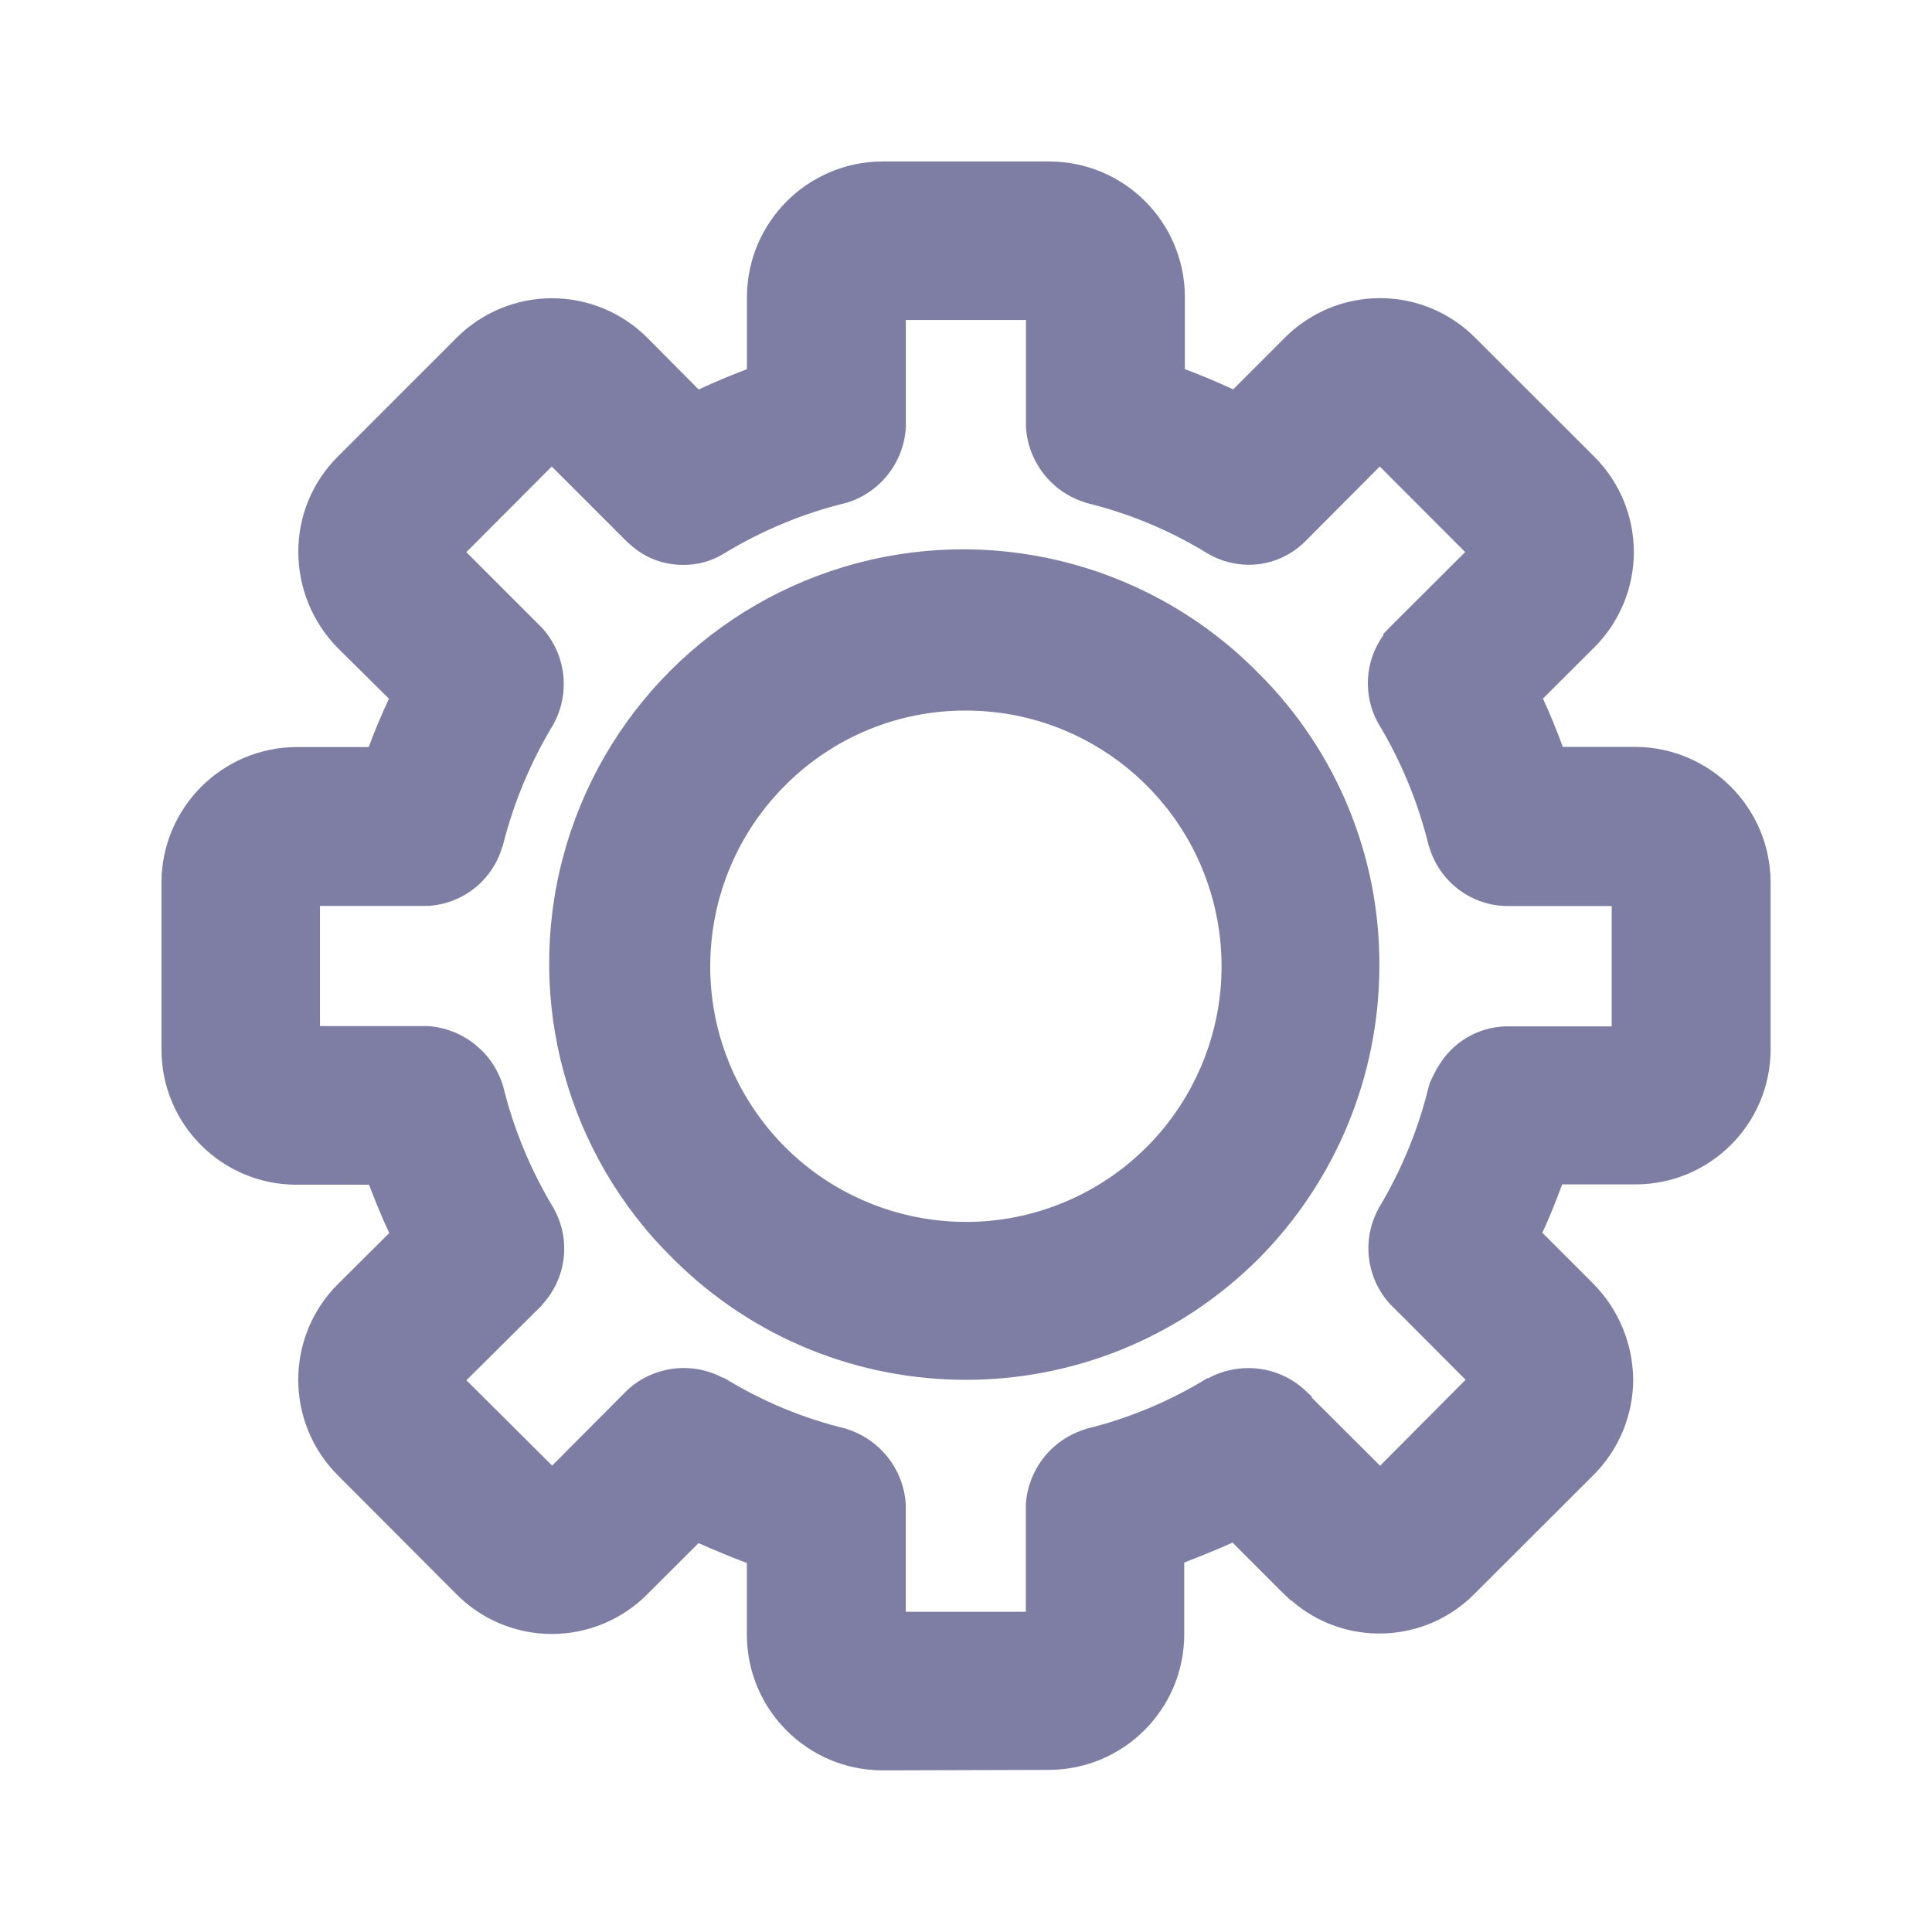
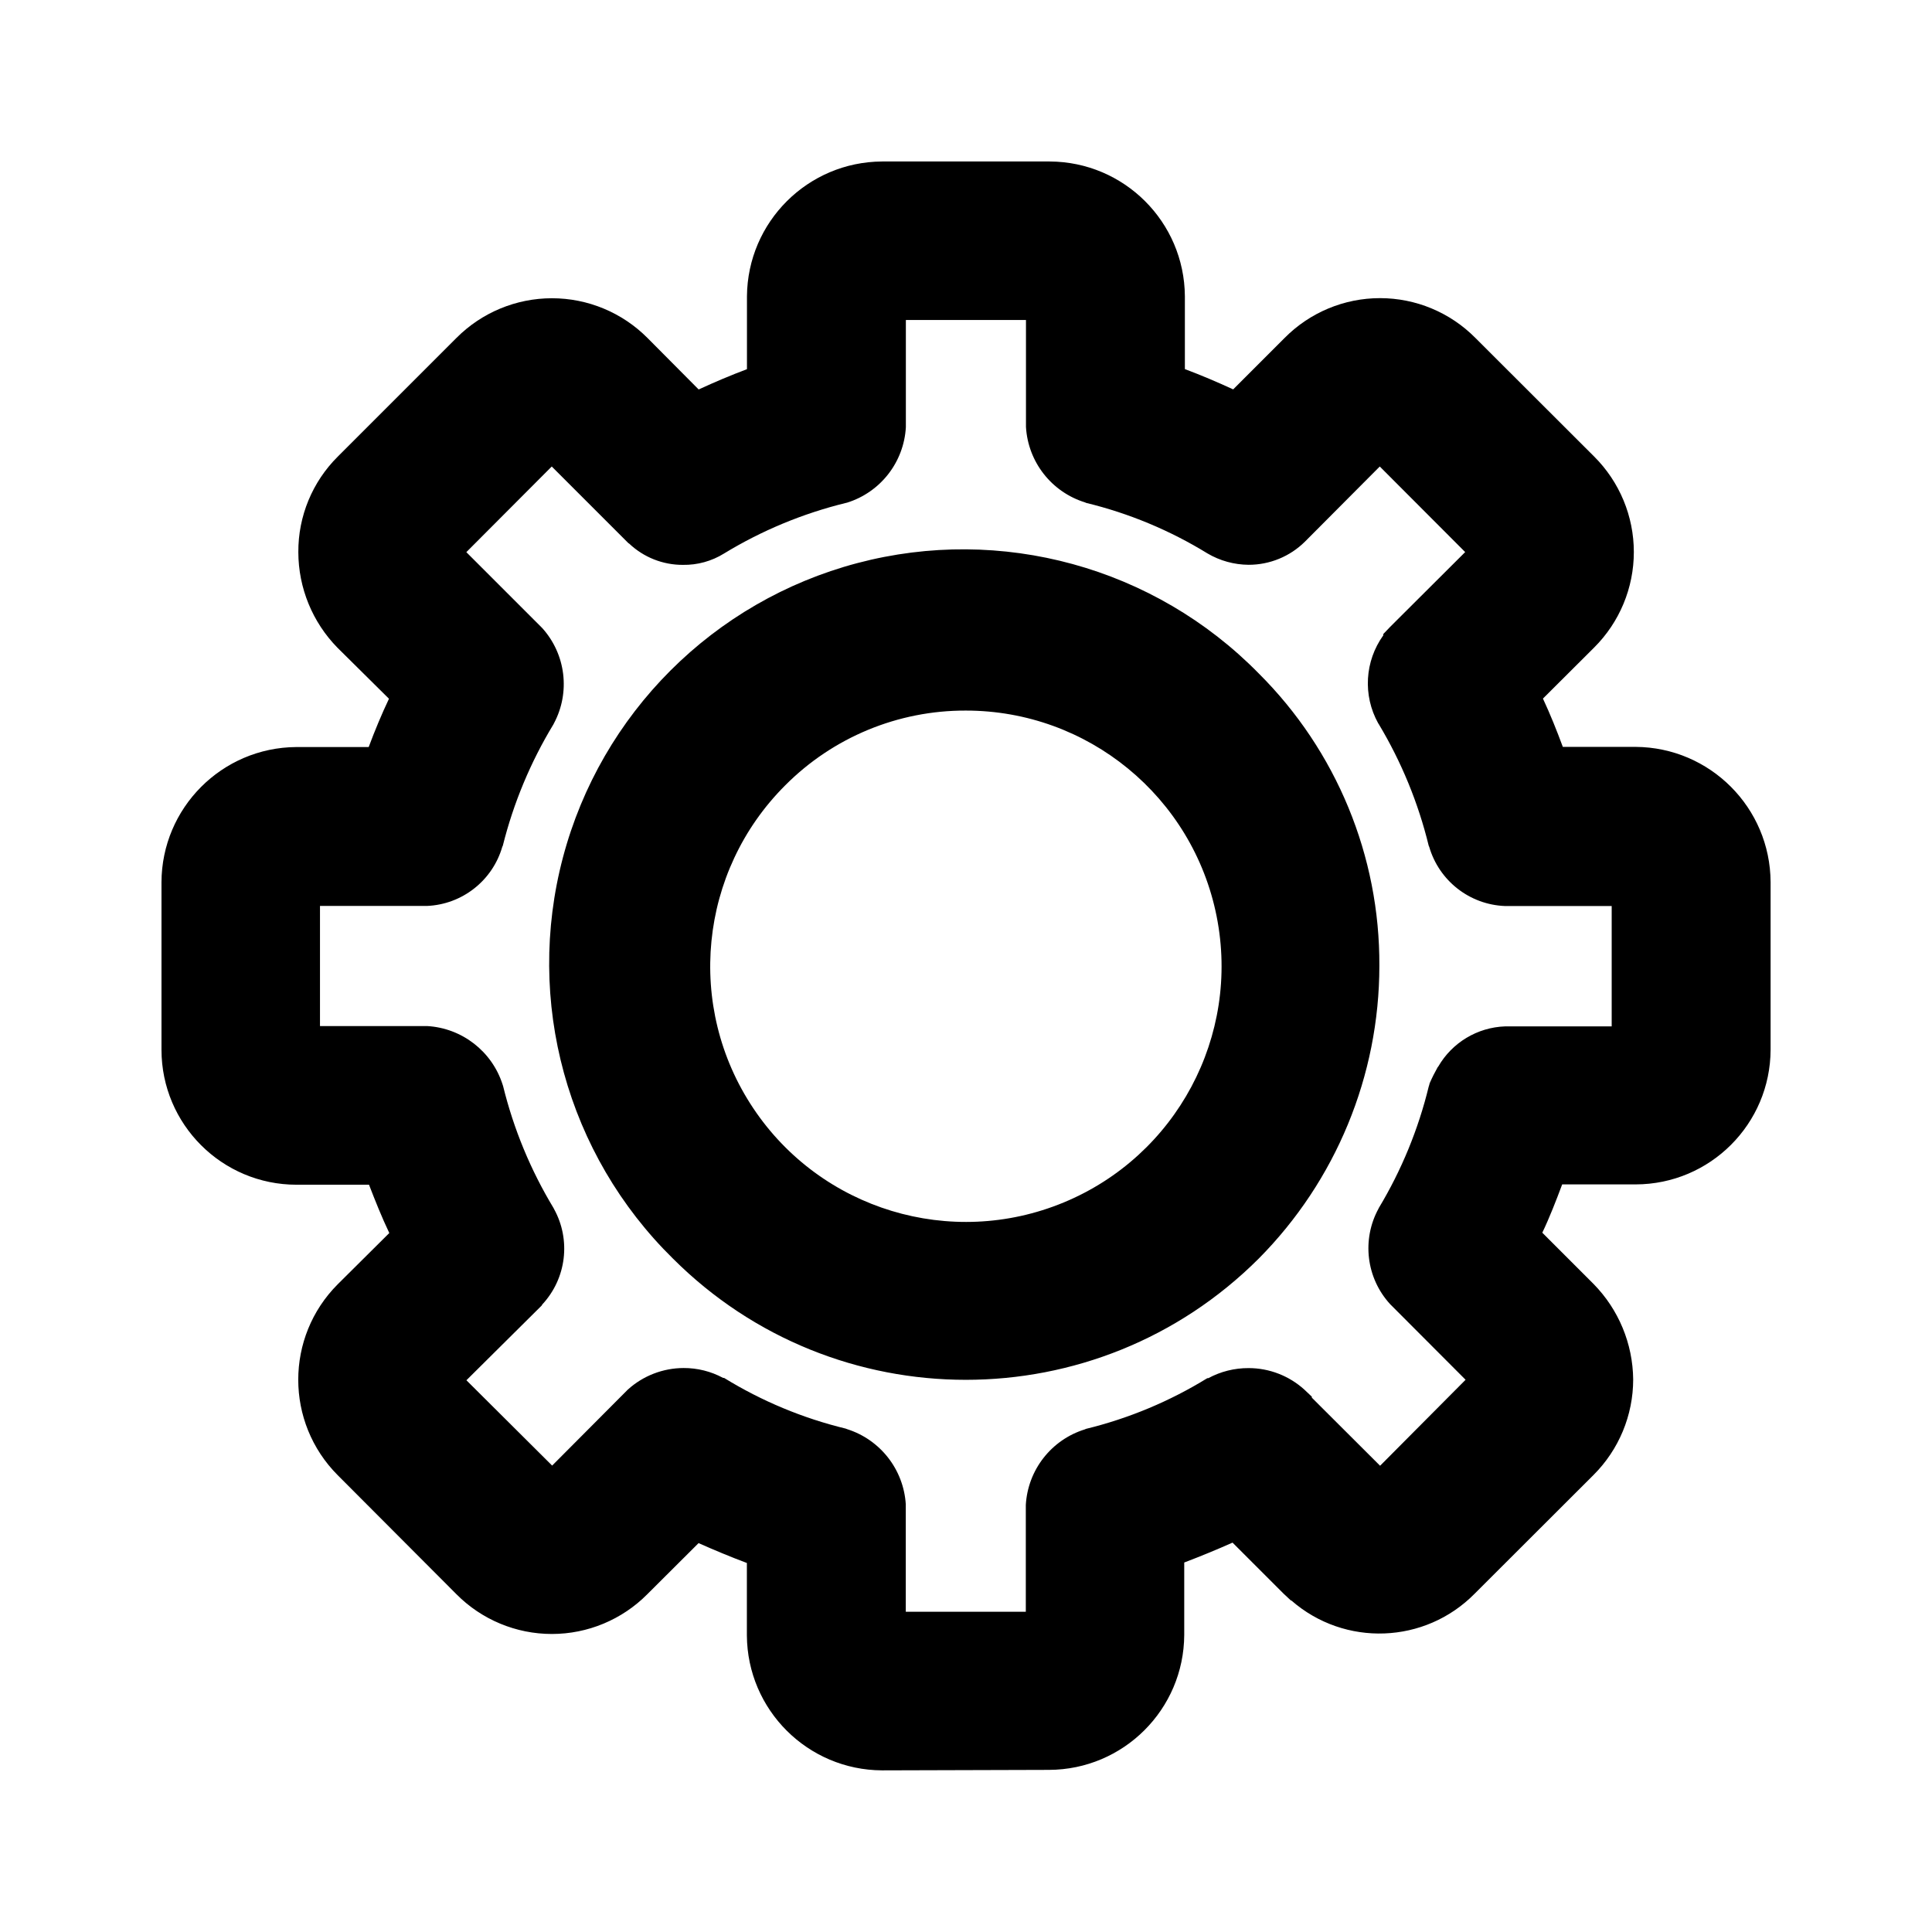
<svg xmlns="http://www.w3.org/2000/svg" width="24" height="24" viewBox="0 0 24 24">
  <defs>
    <clipPath id="clip-path">
-       <rect id="Rectangle_13836" data-name="Rectangle 13836" width="24" height="24" transform="translate(617 1619)" fill="#7e7ea4" stroke="#5dffc7" stroke-width="2" />
+       <rect id="Rectangle_13836" data-name="Rectangle 13836" width="24" height="24" transform="translate(617 1619)" fill="#000" stroke="#5dffc7" stroke-width="2" />
    </clipPath>
  </defs>
  <g id="set_icons" data-name="set icons" transform="translate(-59 -187)">
    <g id="sc-icon-outlined-settings" transform="translate(59 187)">
      <g id="Mask_Group_25850" data-name="Mask Group 25850" transform="translate(-617 -1619)" clip-path="url(#clip-path)">
        <g id="noun-setting-6741820" transform="translate(613.055 1615.055)">
          <g id="Group_24339" data-name="Group 24339" transform="translate(5.951 5.951)">
-             <path id="Union_119" data-name="Union 119" d="M8.952,19.986a1.687,1.687,0,0,1-1.68-1.676v-.9c-.2-.075-.4-.158-.6-.247l-.636.634a1.67,1.67,0,0,1-2.373,0L2.19,16.32a1.679,1.679,0,0,1,0-2.373l.64-.636c-.092-.193-.175-.4-.252-.6h-.9A1.678,1.678,0,0,1,0,11.034V8.954a1.686,1.686,0,0,1,1.674-1.68h.9c.077-.206.16-.406.252-.6l-.64-.634A1.7,1.7,0,0,1,1.7,4.853,1.66,1.66,0,0,1,2.19,3.666L3.664,2.192a1.674,1.674,0,0,1,2.373,0l.636.64c.2-.092.4-.177.6-.252V1.674A1.688,1.688,0,0,1,8.952,0h2.081a1.686,1.686,0,0,1,1.68,1.674v.905c.2.075.4.16.6.252l.64-.64a1.667,1.667,0,0,1,2.368,0l1.476,1.474a1.674,1.674,0,0,1,0,2.373l-.636.634c.091.195.171.395.247.6h.905a1.688,1.688,0,0,1,1.676,1.68v2.081a1.679,1.679,0,0,1-1.676,1.674H17.4c-.075.2-.156.41-.247.6l.636.636a1.716,1.716,0,0,1,.493,1.187,1.677,1.677,0,0,1-.493,1.187l-1.476,1.474a1.662,1.662,0,0,1-2.277.085h-.006l-.091-.085-.634-.634c-.2.089-.4.171-.6.247v.9a1.685,1.685,0,0,1-1.68,1.676ZM6.977,15.111l.012,0a5.232,5.232,0,0,0,1.512.63l.015.006a1.048,1.048,0,0,1,.73.934v1.335h1.491V16.69a1.045,1.045,0,0,1,.734-.94l.013-.006a5.254,5.254,0,0,0,1.508-.63l.012,0a1.044,1.044,0,0,1,.5-.125,1.031,1.031,0,0,1,.694.268l.092.087v.012l.848.846L16.2,15.134l-.938-.94a1.028,1.028,0,0,1-.143-1.187L15.122,13a5.407,5.407,0,0,0,.62-1.508l.006-.019.006-.023a2.17,2.17,0,0,1,.1-.2l.006-.006a1,1,0,0,1,.832-.5h1.323V9.249H16.69a1.022,1.022,0,0,1-.942-.736L15.742,8.5a5.443,5.443,0,0,0-.62-1.51l-.008-.012a1.022,1.022,0,0,1,.064-1.092V5.87l.085-.089.932-.929L15.134,3.789l-.93.934a.993.993,0,0,1-.7.287,1.023,1.023,0,0,1-.51-.141,5.236,5.236,0,0,0-1.508-.628l-.013-.006a1.045,1.045,0,0,1-.734-.938V1.969H9.247V3.3a1.043,1.043,0,0,1-.73.938L8.5,4.242a5.35,5.35,0,0,0-1.512.628.939.939,0,0,1-.51.141.966.966,0,0,1-.668-.264L5.8,4.741l-.952-.952L3.787,4.853l.942.942a1.038,1.038,0,0,1,.146,1.185l-.006.012A5.467,5.467,0,0,0,4.24,8.5l-.006.012a1.019,1.019,0,0,1-.938.736H1.969V10.74H3.3a1.047,1.047,0,0,1,.938.728l.006.019A5.431,5.431,0,0,0,4.87,13l.006.012a1.019,1.019,0,0,1-.146,1.187l-.006.012-.936.929L4.853,16.2l.94-.944a1.037,1.037,0,0,1,.692-.268A1.025,1.025,0,0,1,6.977,15.111Zm-.622-1.481a5.143,5.143,0,1,1,7.274-7.272,5.09,5.09,0,0,1,1.5,3.635,5.167,5.167,0,0,1-1.5,3.637,5.148,5.148,0,0,1-7.274,0ZM7.748,7.75a3.176,3.176,0,1,0,2.244-.929A3.15,3.15,0,0,0,7.748,7.75Z" transform="translate(0 0)" fill="#7e7ea4" />
+             <path id="Union_119" data-name="Union 119" d="M8.952,19.986a1.687,1.687,0,0,1-1.68-1.676v-.9c-.2-.075-.4-.158-.6-.247l-.636.634a1.67,1.67,0,0,1-2.373,0L2.19,16.32a1.679,1.679,0,0,1,0-2.373l.64-.636c-.092-.193-.175-.4-.252-.6h-.9A1.678,1.678,0,0,1,0,11.034V8.954a1.686,1.686,0,0,1,1.674-1.68h.9c.077-.206.16-.406.252-.6l-.64-.634A1.7,1.7,0,0,1,1.7,4.853,1.66,1.66,0,0,1,2.19,3.666L3.664,2.192a1.674,1.674,0,0,1,2.373,0l.636.64c.2-.092.4-.177.6-.252V1.674A1.688,1.688,0,0,1,8.952,0h2.081a1.686,1.686,0,0,1,1.68,1.674v.905c.2.075.4.16.6.252l.64-.64a1.667,1.667,0,0,1,2.368,0l1.476,1.474a1.674,1.674,0,0,1,0,2.373l-.636.634c.091.195.171.395.247.6h.905a1.688,1.688,0,0,1,1.676,1.68v2.081a1.679,1.679,0,0,1-1.676,1.674H17.4c-.075.2-.156.41-.247.6l.636.636a1.716,1.716,0,0,1,.493,1.187,1.677,1.677,0,0,1-.493,1.187l-1.476,1.474a1.662,1.662,0,0,1-2.277.085h-.006l-.091-.085-.634-.634c-.2.089-.4.171-.6.247v.9a1.685,1.685,0,0,1-1.68,1.676ZM6.977,15.111l.012,0a5.232,5.232,0,0,0,1.512.63l.015.006a1.048,1.048,0,0,1,.73.934v1.335h1.491V16.69a1.045,1.045,0,0,1,.734-.94l.013-.006a5.254,5.254,0,0,0,1.508-.63l.012,0a1.044,1.044,0,0,1,.5-.125,1.031,1.031,0,0,1,.694.268l.092.087v.012l.848.846L16.2,15.134l-.938-.94a1.028,1.028,0,0,1-.143-1.187L15.122,13a5.407,5.407,0,0,0,.62-1.508l.006-.019.006-.023a2.17,2.17,0,0,1,.1-.2l.006-.006a1,1,0,0,1,.832-.5h1.323V9.249H16.69a1.022,1.022,0,0,1-.942-.736L15.742,8.5a5.443,5.443,0,0,0-.62-1.51l-.008-.012a1.022,1.022,0,0,1,.064-1.092V5.87l.085-.089.932-.929L15.134,3.789l-.93.934a.993.993,0,0,1-.7.287,1.023,1.023,0,0,1-.51-.141,5.236,5.236,0,0,0-1.508-.628l-.013-.006a1.045,1.045,0,0,1-.734-.938V1.969H9.247V3.3a1.043,1.043,0,0,1-.73.938L8.5,4.242a5.35,5.35,0,0,0-1.512.628.939.939,0,0,1-.51.141.966.966,0,0,1-.668-.264L5.8,4.741l-.952-.952L3.787,4.853l.942.942a1.038,1.038,0,0,1,.146,1.185l-.006.012A5.467,5.467,0,0,0,4.24,8.5l-.006.012a1.019,1.019,0,0,1-.938.736H1.969V10.74H3.3a1.047,1.047,0,0,1,.938.728l.006.019A5.431,5.431,0,0,0,4.87,13l.006.012a1.019,1.019,0,0,1-.146,1.187l-.006.012-.936.929L4.853,16.2l.94-.944a1.037,1.037,0,0,1,.692-.268A1.025,1.025,0,0,1,6.977,15.111Zm-.622-1.481a5.143,5.143,0,1,1,7.274-7.272,5.09,5.09,0,0,1,1.5,3.635,5.167,5.167,0,0,1-1.5,3.637,5.148,5.148,0,0,1-7.274,0ZM7.748,7.75a3.176,3.176,0,1,0,2.244-.929A3.15,3.15,0,0,0,7.748,7.75Z" transform="translate(0 0)" fill="#000" />
          </g>
        </g>
      </g>
    </g>
  </g>
</svg>
